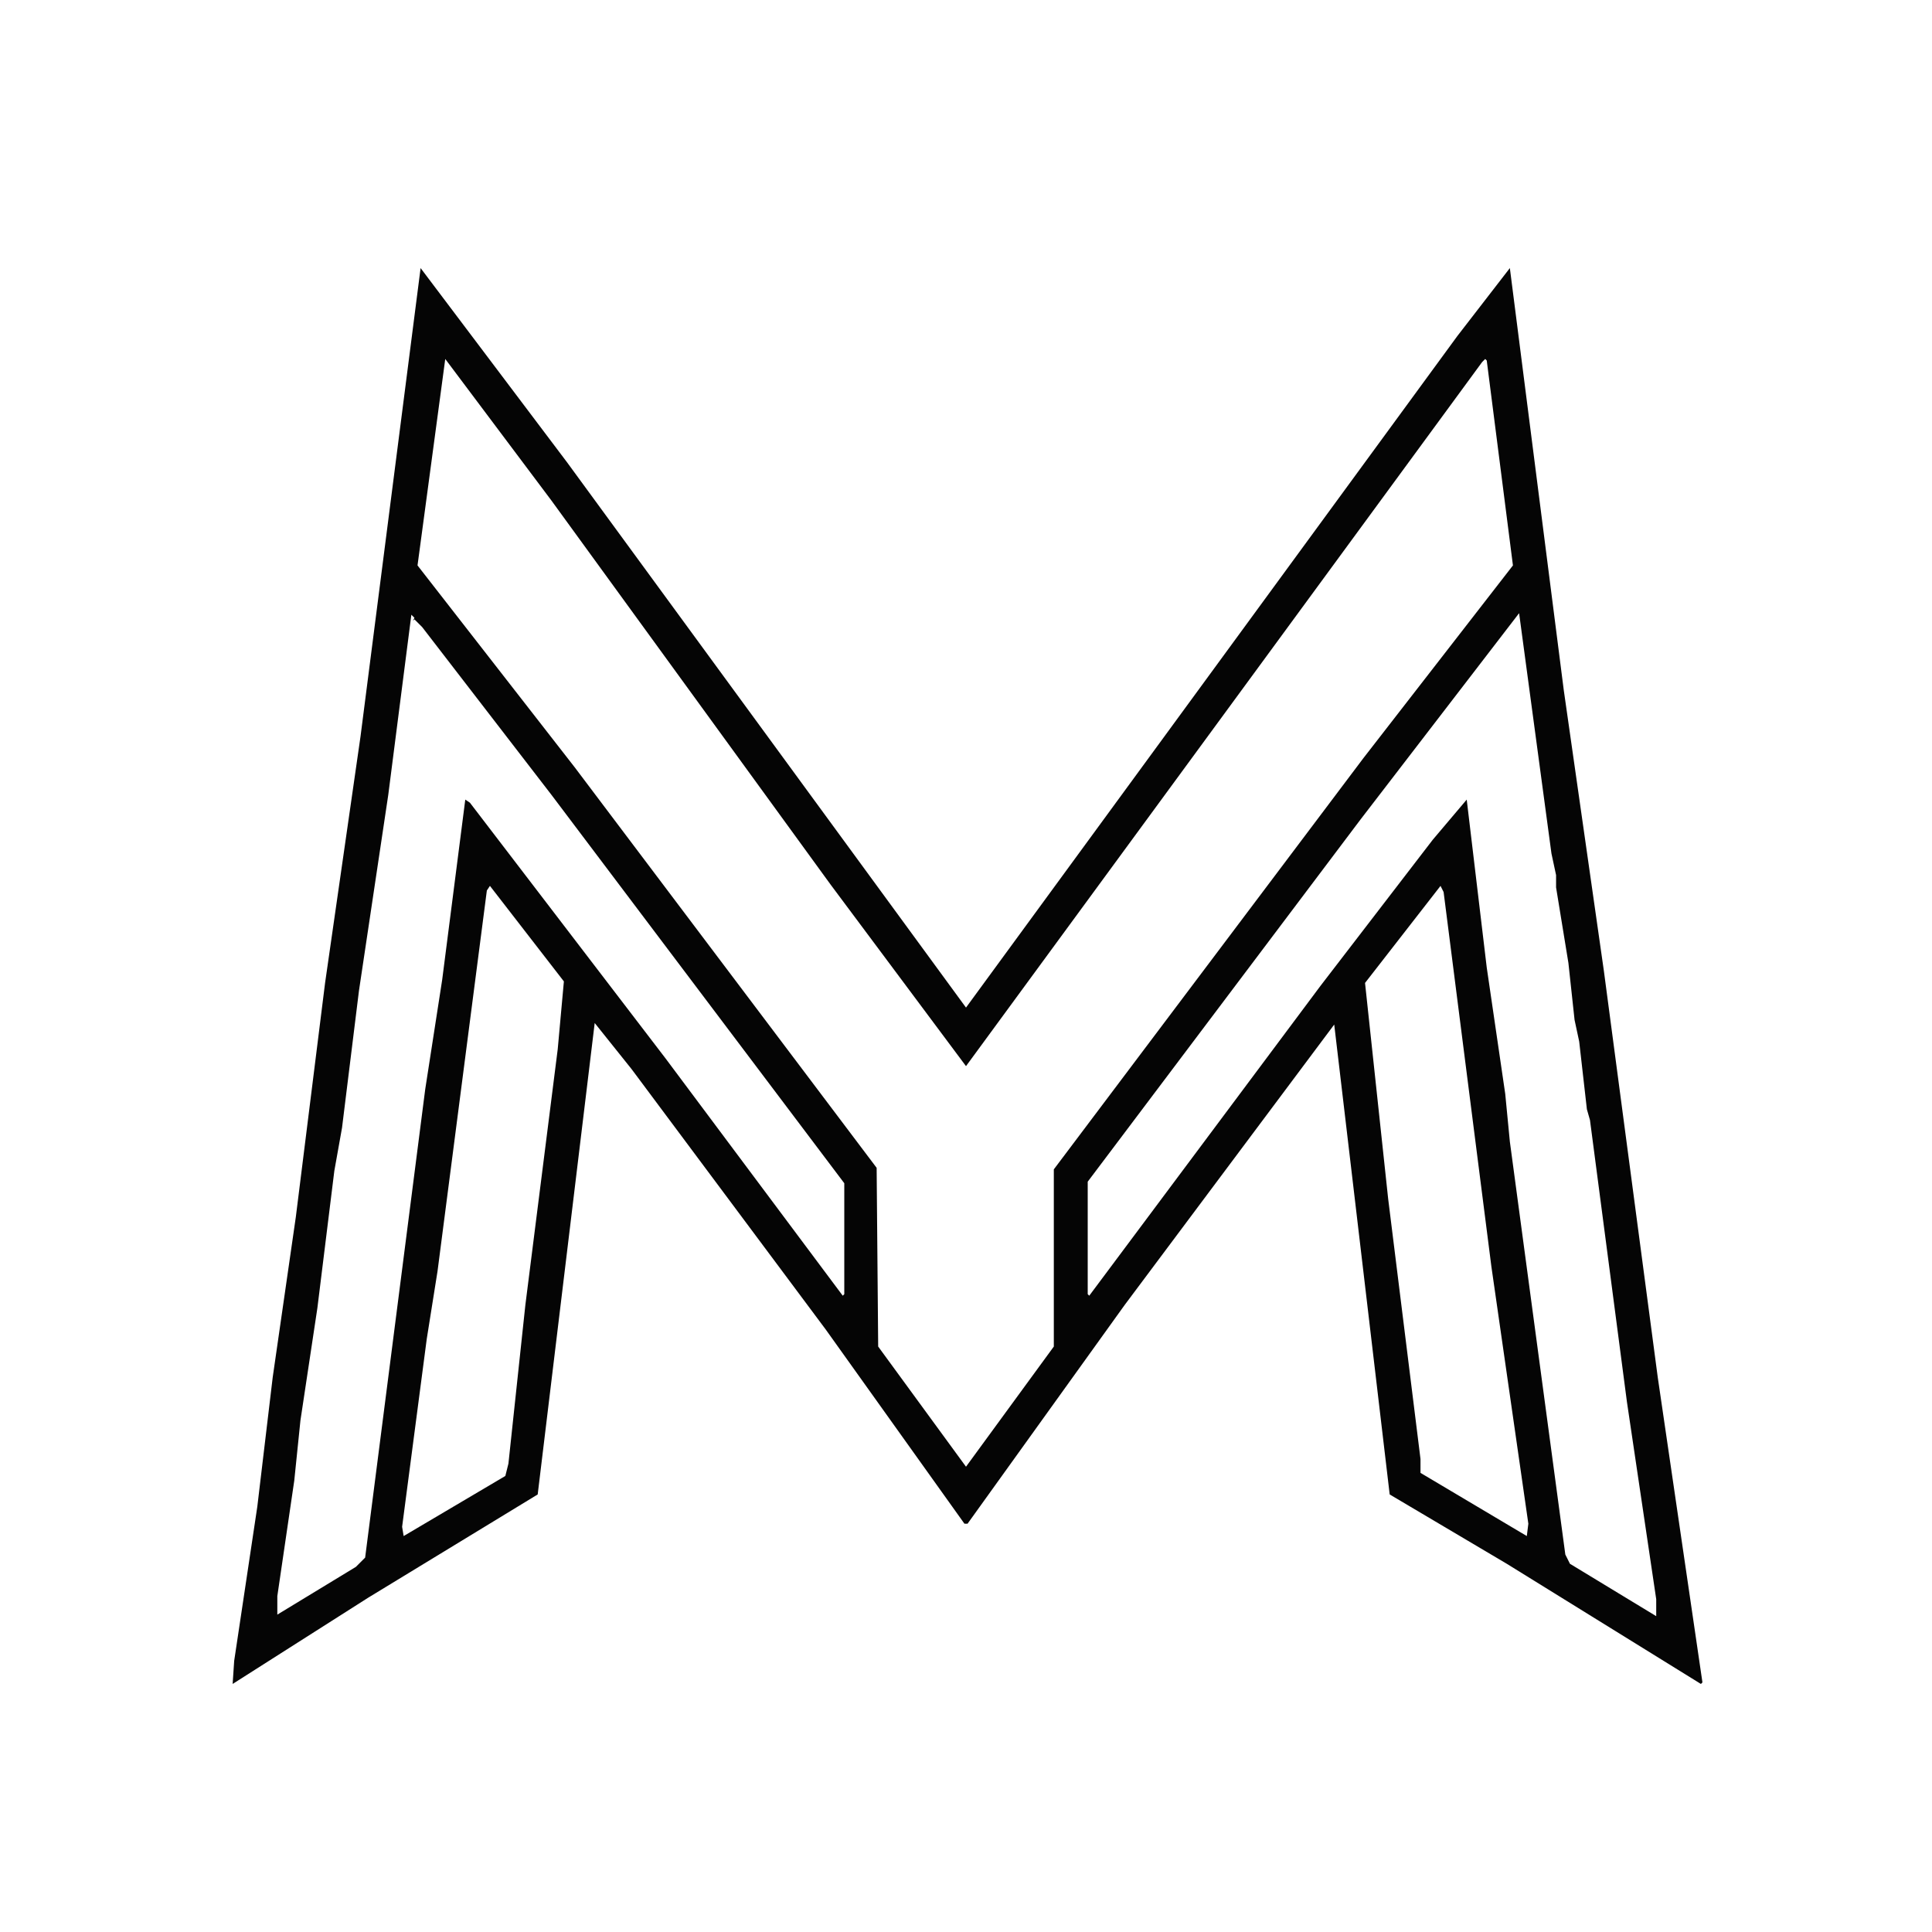
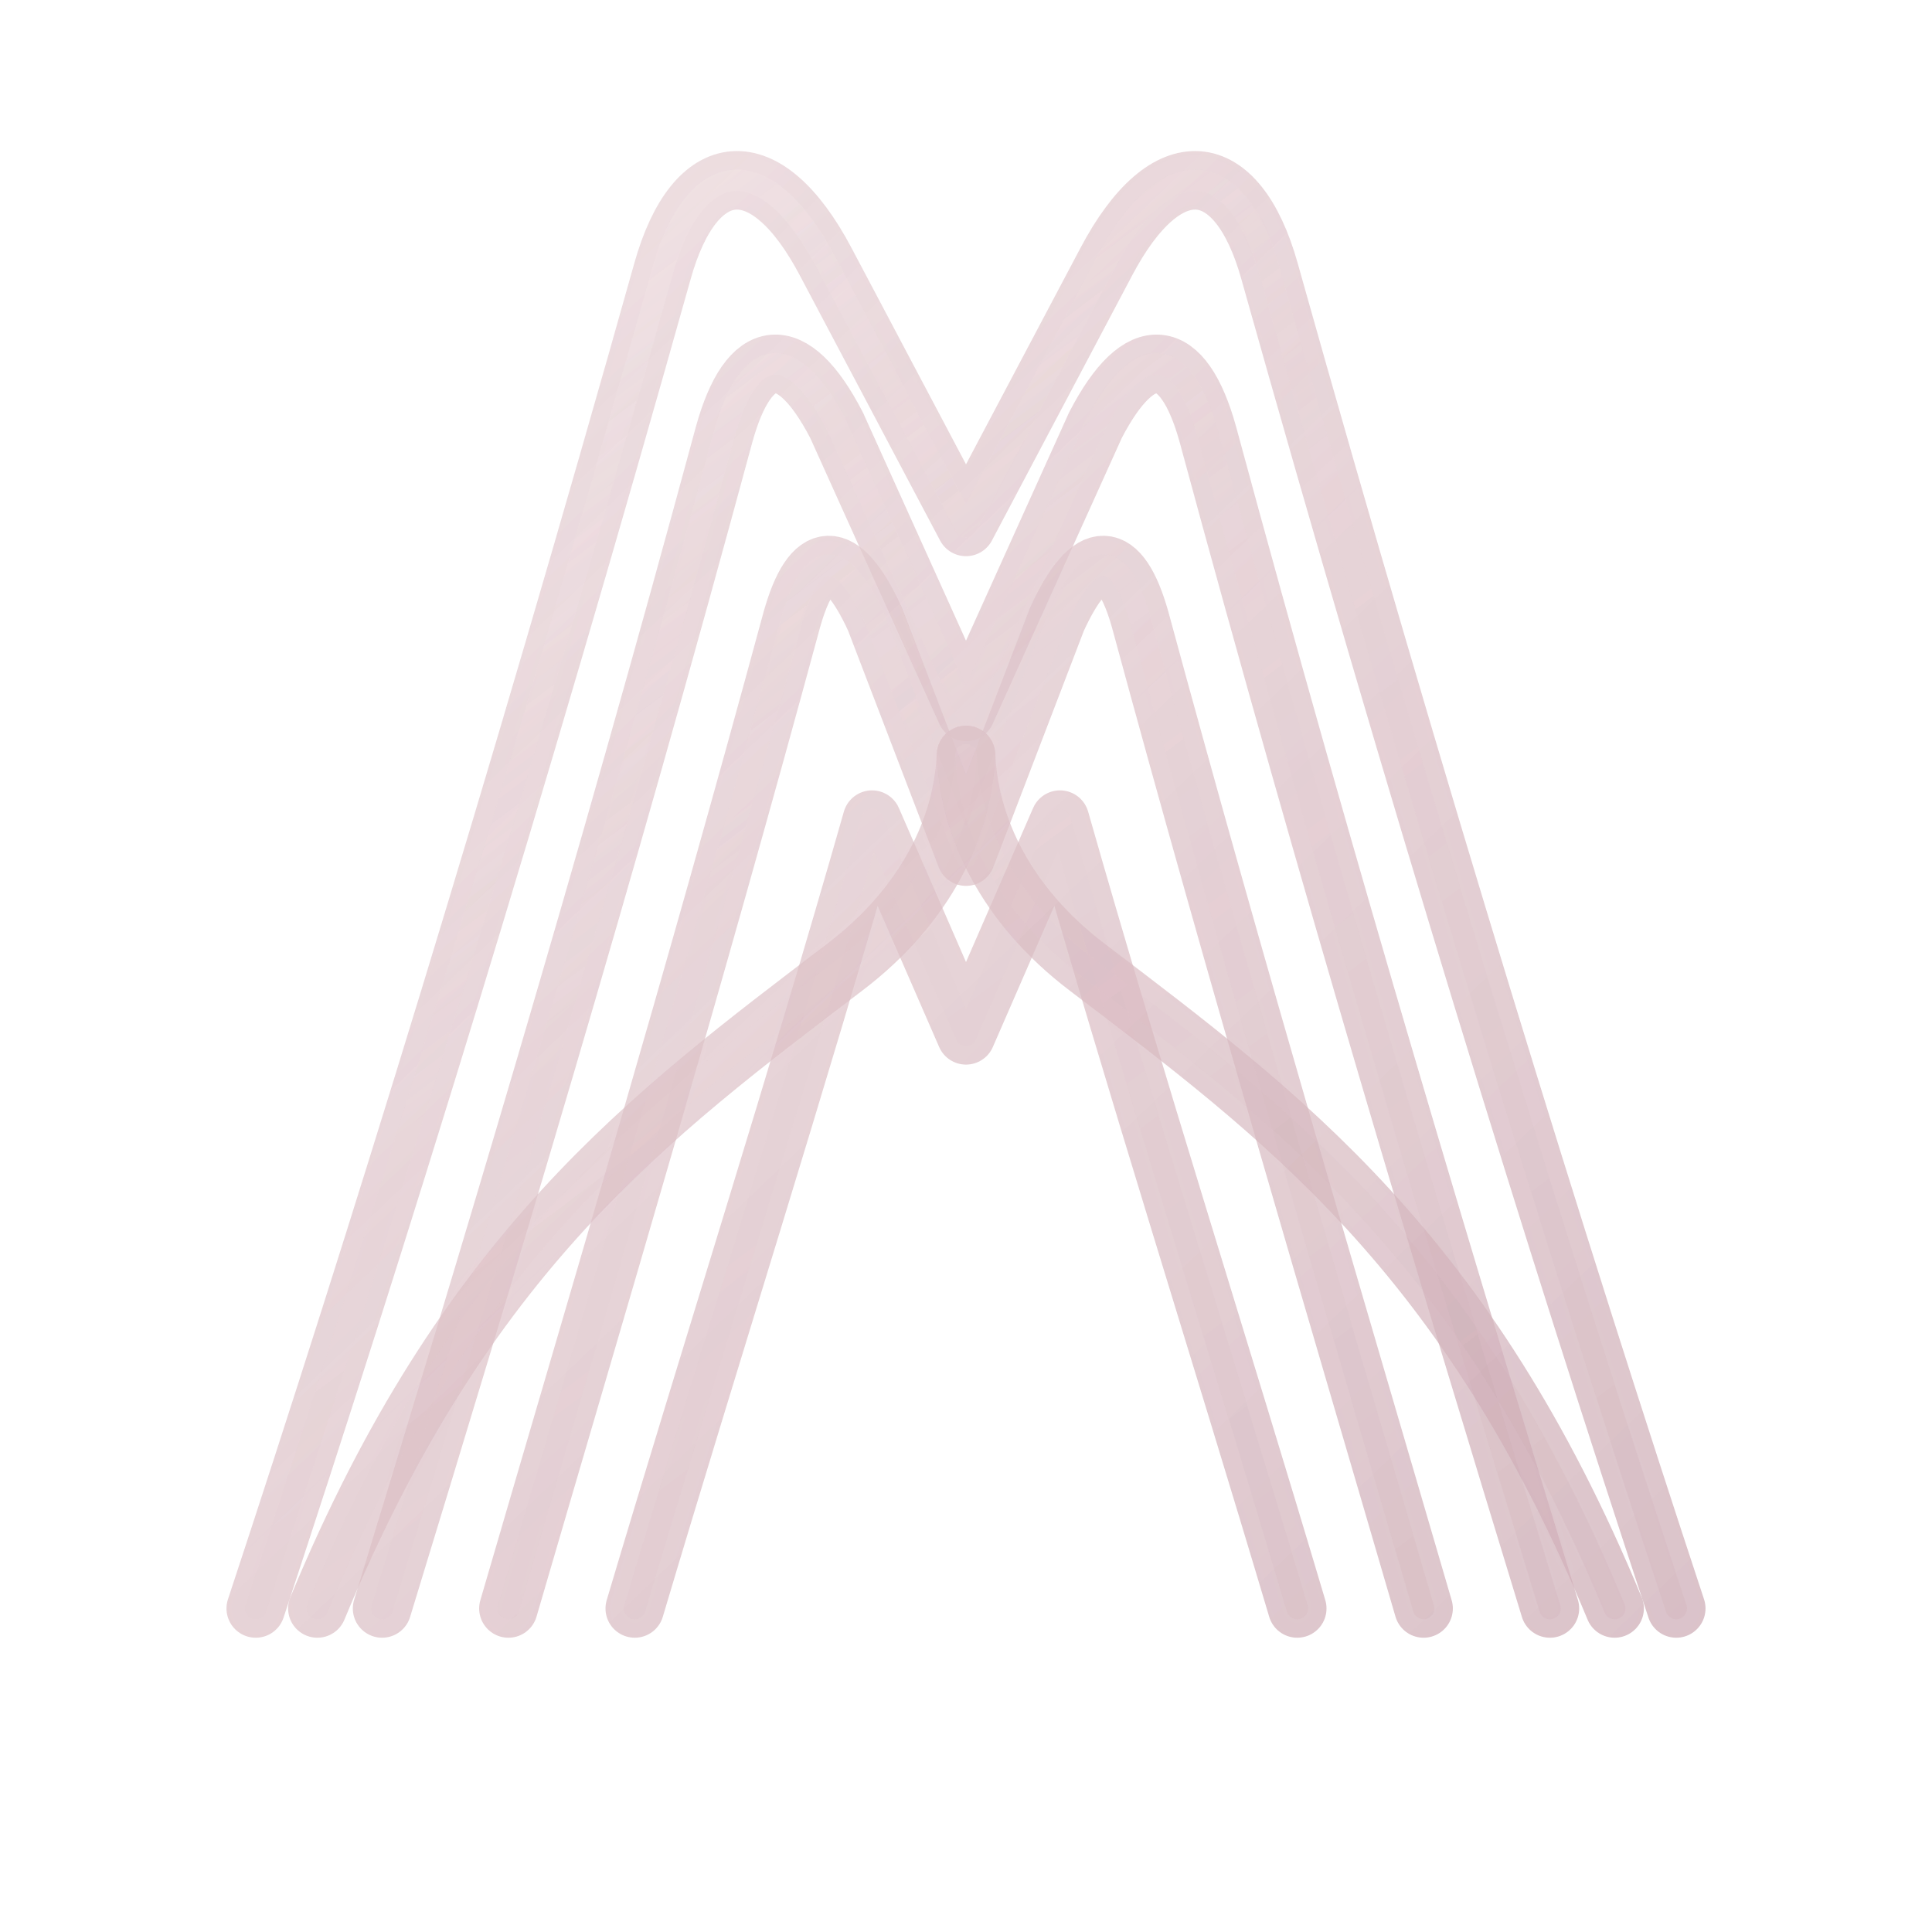
<svg xmlns="http://www.w3.org/2000/svg" width="1254" height="1254" viewBox="0 0 1254 1254" role="img" aria-labelledby="title desc">
-   <path fill="#050505" fill-rule="evenodd" d="     M 273 174 L 234 478 L 211 638 L 192 790 L 177 894 L 167 978 L 152 1078 L 151 1093 L 239 1037 L 349 970 L 386 664 L 410 694 L 536 863 L 626 989 L 628 989 L 730 847 L 866 665 L 902 970 L 978 1015 L 1104 1093 L 1105 1092 L 1076 894 L 1041 630 L 1015 448 L 980 174 L 946 218 L 627 654 L 368 300 Z     M 289 233 L 358 325 L 539 574 L 627 692 L 962 235 L 964 233 L 965 234 L 982 367 L 885 492 L 684 759 L 684 874 L 627 952 L 570 874 L 569 758 L 373 498 L 271 367 Z     M 986 398 L 1007 554 L 1010 568 L 1010 576 L 1018 625 L 1022 662 L 1025 676 L 1030 720 L 1032 727 L 1056 910 L 1075 1038 L 1075 1049 L 1019 1015 L 1016 1009 L 980 741 L 977 710 L 965 628 L 952 519 L 930 545 L 857 640 L 707 841 L 706 840 L 706 767 L 883 532 Z     M 267 399 L 269 401 L 268 403 L 269 402 L 274 407 L 358 516 L 548 768 L 548 840 L 547 841 L 432 687 L 305 521 L 302 519 L 287 636 L 276 707 L 237 1011 L 231 1017 L 180 1048 L 180 1036 L 191 961 L 195 922 L 206 849 L 217 760 L 222 732 L 233 643 L 252 516 Z     M 935 575 L 937 579 L 968 822 L 992 989 L 991 997 L 922 956 L 922 947 L 901 778 L 886 638 Z     M 318 575 L 366 637 L 362 681 L 341 847 L 330 950 L 328 958 L 262 997 L 261 991 L 277 869 L 284 825 L 316 578 Z   " />
+   <defs>
+     <linearGradient id="mer3yLine" x1="164" y1="120" x2="1090" y2="1088" gradientUnits="userSpaceOnUse">
+       <stop offset="0" stop-color="#ead9dc" stop-opacity="0.96" />
+       <stop offset="0.48" stop-color="#dcc0c6" stop-opacity="0.86" />
+       <stop offset="1" stop-color="#cfadb6" stop-opacity="0.92" />
+     </linearGradient>
+     <linearGradient id="mer3yLineSheen" x1="270" y1="120" x2="970" y2="1050" gradientUnits="userSpaceOnUse">
+       <stop offset="0" stop-color="#fff8f8" stop-opacity="0.56" />
+       <stop offset="0.42" stop-color="#ead3d8" stop-opacity="0.16" />
+       <stop offset="1" stop-color="#b98d99" stop-opacity="0.26" />
+     </linearGradient>
+     <filter id="paperShadow" x="-12%" y="-12%" width="124%" height="124%">
+       <feDropShadow dx="0" dy="18" stdDeviation="14" flood-color="#7b5961" flood-opacity="0.10" />
+       <feDropShadow dx="0" dy="0" stdDeviation="2" flood-color="#ffffff" flood-opacity="0.42" />
+     </filter>
+   </defs>
+   <g fill="none" stroke-linecap="round" stroke-linejoin="round" filter="url(#paperShadow)">
+     <path d="M166 1044 C244 808 335 514 430 176 C451 101 497 96 536 170 L627 342 L718 170 C757 96 803 101 824 176 C919 514 1010 808 1088 1044" stroke="url(#mer3yLine)" stroke-width="38" opacity="0.82" />
+     <path d="M248 1044 C314 828 391 574 470 282 C486 224 514 220 543 276 L627 462 L711 276 C740 220 768 224 784 282 C863 574 940 828 1006 1044" stroke="url(#mer3yLine)" stroke-width="38" opacity="0.82" />
+     <path d="M330 1044 C386 852 450 638 514 402 C527 356 546 354 568 402 L627 556 L686 402 C708 354 727 356 740 402 C804 638 868 852 924 1044" stroke="url(#mer3yLine)" stroke-width="38" opacity="0.82" />
+     <path d="M412 1044 C462 876 517 704 566 532 L627 672 L688 532 C737 704 792 876 842 1044" stroke="url(#mer3yLine)" stroke-width="38" opacity="0.82" />
+     <path d="M206 1044 C302 812 422 724 548 628 C602 587 625 536 627 490" stroke="url(#mer3yLine)" stroke-width="38" opacity="0.82" />
+     <path d="M1048 1044 C952 812 832 724 706 628 C652 587 629 536 627 490" stroke="url(#mer3yLine)" stroke-width="38" opacity="0.82" />
+     <path d="M166 1044 C244 808 335 514 430 176 C451 101 497 96 536 170 L627 342 L718 170 C757 96 803 101 824 176 C919 514 1010 808 1088 1044" stroke="url(#mer3yLineSheen)" stroke-width="14" opacity="0.42" />
+     <path d="M248 1044 C314 828 391 574 470 282 C486 224 514 220 543 276 L627 462 L711 276 C740 220 768 224 784 282 C863 574 940 828 1006 1044" stroke="url(#mer3yLineSheen)" stroke-width="14" opacity="0.42" />
+     <path d="M330 1044 C386 852 450 638 514 402 C527 356 546 354 568 402 L627 556 L686 402 C708 354 727 356 740 402 C804 638 868 852 924 1044" stroke="url(#mer3yLineSheen)" stroke-width="14" opacity="0.42" />
+     <path d="M412 1044 C462 876 517 704 566 532 L627 672 L688 532 C737 704 792 876 842 1044" stroke="url(#mer3yLineSheen)" stroke-width="14" opacity="0.42" />
+     <path d="M206 1044 C302 812 422 724 548 628 C602 587 625 536 627 490" stroke="url(#mer3yLineSheen)" stroke-width="14" opacity="0.42" />
+     <path d="M1048 1044 C952 812 832 724 706 628 C652 587 629 536 627 490" stroke="url(#mer3yLineSheen)" stroke-width="14" opacity="0.42" />
+   </g>
</svg>
